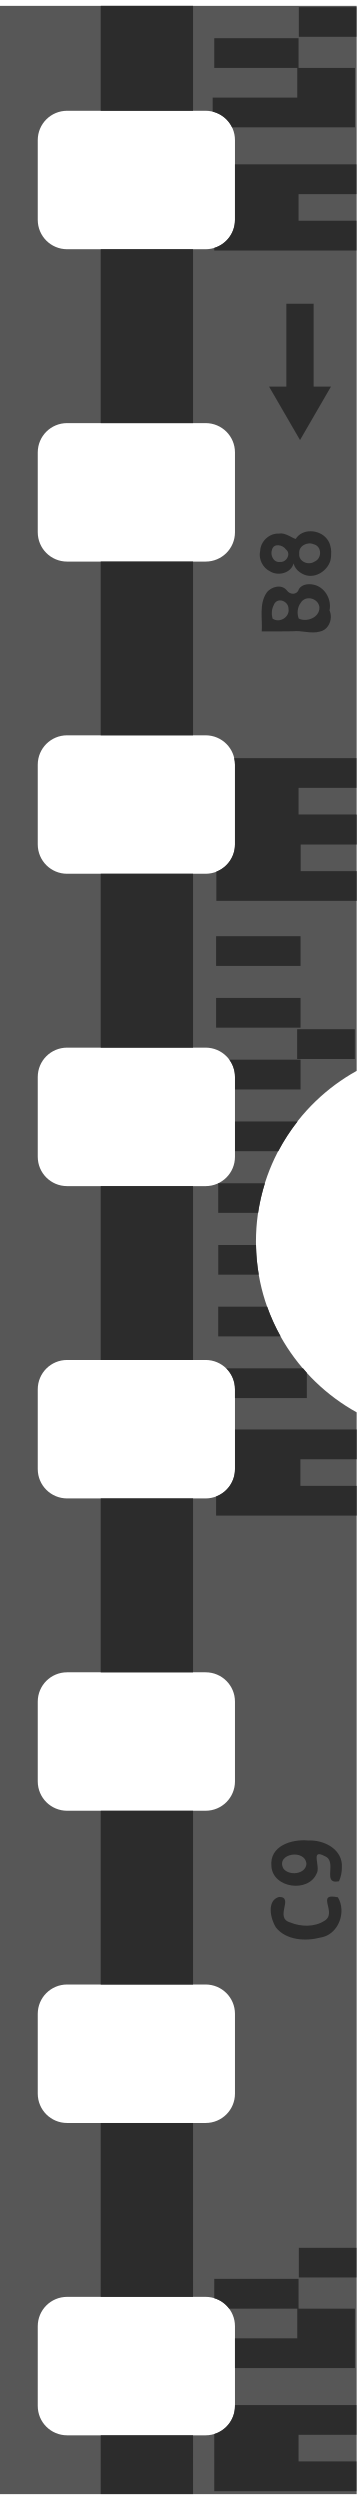
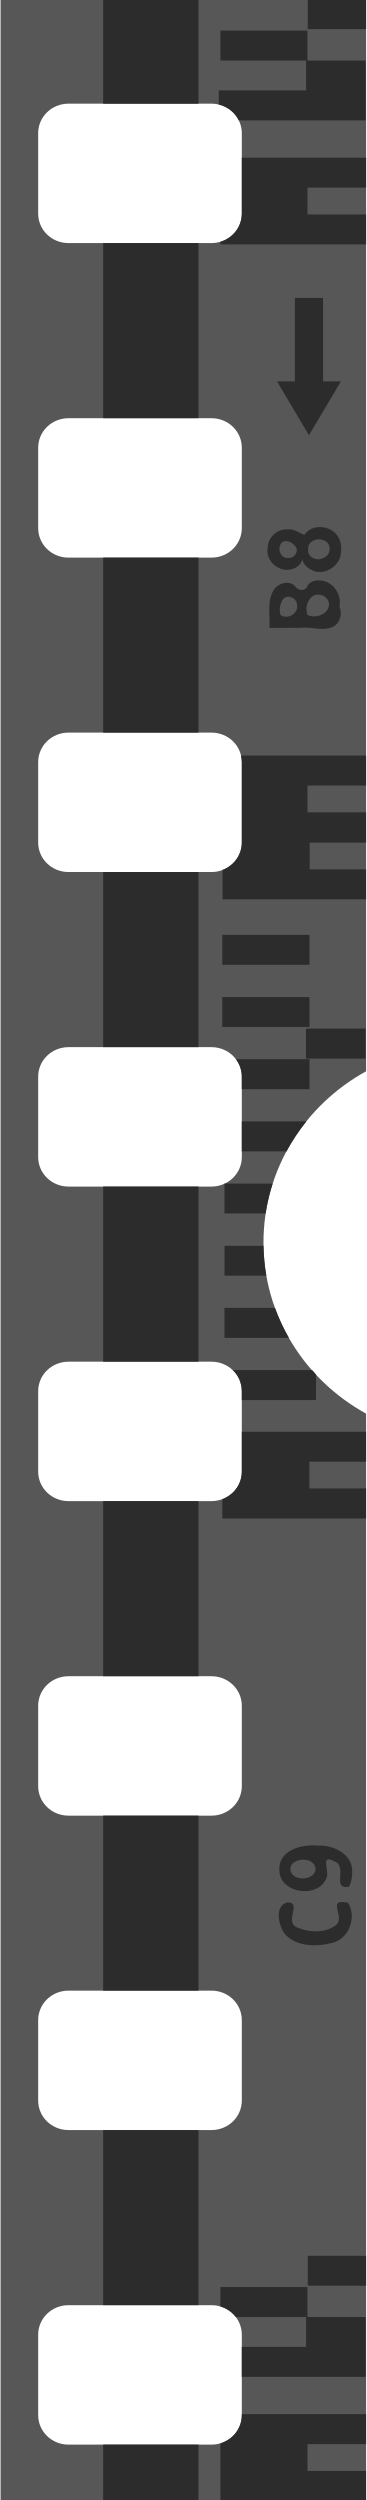
- <svg xmlns="http://www.w3.org/2000/svg" xml:space="preserve" width="107px" height="750px" style="shape-rendering:geometricPrecision; text-rendering:geometricPrecision; image-rendering:optimizeQuality; fill-rule:evenodd; clip-rule:evenodd" viewBox="0 0 11.817 82.441">
+ <svg xmlns="http://www.w3.org/2000/svg" xml:space="preserve" width="110px" height="750px" style="shape-rendering:geometricPrecision; text-rendering:geometricPrecision; image-rendering:optimizeQuality; fill-rule:evenodd; clip-rule:evenodd" viewBox="0 0 13.412 91.737">
  <defs>
    <style type="text/css">
   
    .fil1 {fill:#2C2C2C}
    .fil0 {fill:#575757}
   
  </style>
  </defs>
  <g id="Livello_x0020_1">
-     <g id="_339063504">
-       <path id="_339066504" class="fil0" d="M11.817 0l-11.817 0 0 3.754 0 74.934 0 3.753 11.817 0 0 -35.842c-1.989,-1.103 -3.337,-3.223 -3.337,-5.656 0,-2.434 1.348,-4.554 3.337,-5.657l0 -35.286zm-4.032 4.449l0 2.641c0,0.539 -0.434,0.973 -0.973,0.973l-4.588 0c-0.539,0 -0.973,-0.434 -0.973,-0.973l0 -2.641c0,-0.539 0.434,-0.973 0.973,-0.973l4.588 0c0.539,0 0.973,0.434 0.973,0.973zm0 10.348l0 2.642c0,0.539 -0.434,0.973 -0.973,0.973l-4.588 0c-0.539,0 -0.973,-0.434 -0.973,-0.973l0 -2.642c0,-0.539 0.434,-0.973 0.973,-0.973l4.588 0c0.539,0 0.973,0.434 0.973,0.973zm0 10.344l0 2.641c0,0.539 -0.434,0.973 -0.973,0.973l-4.588 0c-0.539,0 -0.973,-0.434 -0.973,-0.973l0 -2.641c0,-0.539 0.434,-0.973 0.973,-0.973l4.588 0c0.539,0 0.973,0.434 0.973,0.973zm0 10.348l0 2.642c0,0.539 -0.434,0.973 -0.973,0.973l-4.588 0c-0.539,0 -0.973,-0.434 -0.973,-0.973l0 -2.642c0,-0.539 0.434,-0.973 0.973,-0.973l4.588 0c0.539,0 0.973,0.434 0.973,0.973zm0 10.348l0 2.641c0,0.539 -0.434,0.973 -0.973,0.973l-4.588 0c-0.539,0 -0.973,-0.434 -0.973,-0.973l0 -2.641c0,-0.539 0.434,-0.973 0.973,-0.973l4.588 0c0.539,0 0.973,0.434 0.973,0.973zm0 10.348l0 2.641c0,0.539 -0.434,0.973 -0.973,0.973l-4.588 0c-0.539,0 -0.973,-0.434 -0.973,-0.973l0 -2.641c0,-0.539 0.434,-0.973 0.973,-0.973l4.588 0c0.539,0 0.973,0.434 0.973,0.973zm0 10.344l0 2.642c0,0.539 -0.434,0.973 -0.973,0.973l-4.588 0c-0.539,0 -0.973,-0.434 -0.973,-0.973l0 -2.642c0,-0.539 0.434,-0.973 0.973,-0.973l4.588 0c0.539,0 0.973,0.434 0.973,0.973zm0 10.349l0 2.641c0,0.539 -0.434,0.973 -0.973,0.973l-4.588 0c-0.539,0 -0.973,-0.434 -0.973,-0.973l0 -2.641c0,-0.539 0.434,-0.973 0.973,-0.973l4.588 0c0.539,0 0.973,0.434 0.973,0.973z" />
-       <path id="_339066024" class="fil1" d="M11.817 26.8l-0.009 0 0 -0.009 -1.916 0 0 -0.882 1.916 0 0 -0.986 -4.049 0c0.016,0.07 0.026,0.142 0.026,0.217l0 2.641c0,0.413 -0.256,0.762 -0.617,0.904l0 0.969 4.649 0 0 -0.986 -1.855 0 0 -0.882 1.855 0 0 -0.986 0 0zm0 20.367l0 0.986 -1.864 0 0 0.882 1.864 0 0 0.986 -4.657 0 0 -0.634c0.366,-0.14 0.626,-0.492 0.626,-0.908l0 -1.312 4.032 0zm-0.009 -47.125l-1.907 0 0 0.982 1.907 0 0 -0.982zm0 5.209l-4.023 0 0 1.838c0,0.44 -0.288,0.808 -0.686,0.93l0 0.087 4.709 0 0 -0.986 -1.916 0 0 -0.882 1.916 0 0 -0.986 -0 0zm0 69.029l-1.907 0 0 0.982 1.907 0 0 -0.982zm0 5.209l-4.023 0 0 0.03c0,0.44 -0.288,0.808 -0.686,0.93l0 1.894 4.709 0 0 -0.986 -1.916 0 0 -0.882 1.916 0 0 -0.986 -0 0zm-0.048 -77.432l-1.868 0 0 -0.986 -2.793 0 0 0.986 2.75 0 0 0.982 -2.802 0 0 0.465c0.284,0.07 0.519,0.263 0.643,0.521l4.071 0 0 -1.968 0 0zm0 74.238l-1.868 0 0 -0.986 -2.793 0 0 0.639c0.2,0.061 0.373,0.184 0.495,0.348l2.255 0 0 0.982 -2.064 0 0 0.986 3.975 0 0 -1.968 -0 0zm-0.004 -42.389l-1.911 0 0 0.986 1.911 0 0 -0.986zm-0.43 27.657c-0.045,-0.526 -0.621,-0.802 -1.112,-0.778 -0.545,-0.054 -1.295,0.177 -1.221,0.856 0.046,0.726 1.226,0.885 1.499,0.235 0.14,-0.226 -0.226,-0.838 0.265,-0.574 0.445,0.171 -0.114,0.95 0.474,0.834 0.065,-0.146 0.099,-0.305 0.096,-0.465 0.002,-0.037 0.003,-0.074 0,-0.109l0 0zm-0.013 1.508c-0.006,-0.141 -0.045,-0.282 -0.117,-0.404 -0.769,-0.163 0.008,0.517 -0.452,0.782 -0.326,0.209 -0.779,0.196 -1.125,0.052 -0.544,-0.151 0.139,-0.849 -0.374,-0.847 -0.421,0.121 -0.281,0.733 -0.104,1.012 0.342,0.429 0.986,0.463 1.481,0.334 0.441,-0.07 0.708,-0.508 0.691,-0.93l0 0zm-0.339 -44.979c-0.005,-0.161 -0.047,-0.32 -0.152,-0.443 -0.246,-0.307 -0.807,-0.342 -1.025,0.013 -0.124,-0.031 -0.348,-0.218 -0.552,-0.178 -0.324,-0.017 -0.614,0.258 -0.626,0.578 -0.061,0.268 0.087,0.561 0.335,0.678 0.268,0.161 0.691,0.053 0.773,-0.269 0.034,0.155 0.157,0.278 0.295,0.347 0.361,0.2 0.816,-0.069 0.925,-0.439 0.021,-0.09 0.029,-0.19 0.026,-0.287l0 0zm-0.009 -5.478l-0.574 0 0 -2.746 -0.904 0 0 2.746 -0.573 0 0.513 0.886 0.513 0.886 0.513 -0.886 0.513 -0.886 0 0zm-0.004 7.629c0.001,-0.073 -0.014,-0.147 -0.043,-0.213 0.072,-0.338 -0.124,-0.72 -0.456,-0.834 -0.187,-0.06 -0.447,-0.057 -0.56,0.13 -0.06,0.198 -0.292,0.193 -0.4,0.039 -0.174,-0.217 -0.522,-0.124 -0.669,0.078 -0.256,0.381 -0.132,0.855 -0.161,1.282 0.341,0.006 0.684,-0.003 1.025,-0.004 0.302,-0.036 0.606,0.094 0.904,0.009 0.226,-0.046 0.359,-0.268 0.361,-0.487l0 0zm-0.356 -2.129c0.003,0.123 -0.058,0.247 -0.187,0.3 -0.205,0.137 -0.535,-0.006 -0.504,-0.269 -0.028,-0.25 0.268,-0.4 0.478,-0.308 0.142,0.036 0.21,0.155 0.213,0.278l0 0zm-0.022 1.82c0.008,0.329 -0.419,0.499 -0.686,0.365 -0.064,-0.171 -0.044,-0.379 0.07,-0.526 0.166,-0.266 0.593,-0.141 0.617,0.161l-0 0zm-0.417 25.355c-0.044,-0.048 -0.084,-0.098 -0.126,-0.148l-2.542 0c0.178,0.176 0.287,0.423 0.287,0.695l0 0.291 2.381 0 0 -0.839zm-0.013 16.271c-0.025,0.349 -0.583,0.405 -0.765,0.152 -0.257,-0.499 0.724,-0.658 0.765,-0.152zm-0.195 -30.737l-2.798 0 0 0.986 2.798 0 0 -0.986zm0 2.046l-2.798 0 0 0.986 2.798 0 0 -0.986zm0 2.046l-2.359 0c0.117,0.161 0.187,0.358 0.187,0.573l0 0.413 2.172 0 0 -0.986zm-0.1 2.046l-2.072 0 0 0.986 1.434 0c0.183,-0.349 0.397,-0.678 0.639,-0.986zm-0.295 -16.93c-0.003,0.25 -0.325,0.422 -0.534,0.269 -0.039,-0.145 -0.031,-0.308 0.039,-0.443 0.103,-0.287 0.494,-0.147 0.491,0.122 0.003,0.017 0.005,0.035 0.004,0.052zm-0.013 -1.894c0.021,0.144 -0.112,0.304 -0.274,0.287 -0.216,0.026 -0.329,-0.226 -0.265,-0.404 0.057,-0.226 0.354,-0.168 0.461,-0.013 0.046,0.037 0.071,0.082 0.078,0.13l0 0zm-0.252 25.946c-0.175,-0.314 -0.326,-0.643 -0.447,-0.986l-1.621 0 0 0.986 2.068 0 0 0zm-0.521 -5.074l-1.547 0 0 0.982 1.321 0c0.05,-0.336 0.127,-0.665 0.226,-0.982l0 0zm-0.204 3.028c-0.054,-0.319 -0.085,-0.648 -0.091,-0.982l-1.251 0 0 0.982 1.342 0z" />
-       <path id="_339066048" class="fil1" d="M6.396 0l-3.059 0 0 3.476 3.059 0 0 -3.476zm0 8.063l-3.059 0 0 5.761 3.059 0 0 -5.761zm0 10.348l-3.059 0 0 5.756 3.059 0 0 -5.756zm0 10.344l-3.059 0 0 5.761 3.059 0 0 -5.761zm0 10.349l-3.059 0 0 5.761 3.059 0 0 -5.761zm0 10.348l-3.059 0 0 5.761 3.059 0 0 -5.761zm0 10.348l-3.059 0 0 5.756 3.059 0 0 -5.756zm0 10.344l-3.059 0 0 5.761 3.059 0 0 -5.761zm0 10.348l-3.059 0 0 1.946 3.059 0 0 -1.946z" />
+     <g id="_372925968">
+       <path id="_372470984" class="fil0" d="M13.412 51.873c-2.247,-1.238 -3.765,-3.586 -3.765,-6.281 0,-2.694 1.518,-5.043 3.765,-6.281l0 -39.311 -13.412 0 0 91.736 13.412 0 0 -39.864zm-4.56 -46.984l0 2.946c0,0.601 -0.497,1.085 -1.113,1.085l-5.247 0c-0.617,0 -1.113,-0.484 -1.113,-1.085l0 -2.946c0,-0.601 0.496,-1.085 1.113,-1.085l5.247 0c0.616,0 1.113,0.484 1.113,1.085zm0 11.542l0 2.946c0,0.601 -0.497,1.085 -1.113,1.085l-5.247 0c-0.617,0 -1.113,-0.484 -1.113,-1.085l0 -2.946c0,-0.601 0.496,-1.085 1.113,-1.085l5.247 0c0.616,0 1.113,0.484 1.113,1.085zm0 11.537l0 2.946c0,0.601 -0.497,1.085 -1.113,1.085l-5.247 0c-0.617,0 -1.113,-0.484 -1.113,-1.085l0 -2.946c0,-0.601 0.496,-1.085 1.113,-1.085l5.247 0c0.616,0 1.113,0.484 1.113,1.085zm0 11.542l0 2.946c0,0.601 -0.497,1.085 -1.113,1.085l-5.247 0c-0.617,0 -1.113,-0.484 -1.113,-1.085l0 -2.946c0,-0.601 0.496,-1.085 1.113,-1.085l5.247 0c0.616,0 1.113,0.484 1.113,1.085zm0 11.542l0 2.946c0,0.601 -0.497,1.085 -1.113,1.085l-5.247 0c-0.617,0 -1.113,-0.484 -1.113,-1.085l0 -2.946c0,-0.601 0.496,-1.085 1.113,-1.085l5.247 0c0.616,0 1.113,0.484 1.113,1.085zm0 11.542l0 2.946c0,0.601 -0.497,1.085 -1.113,1.085l-5.247 0c-0.617,0 -1.113,-0.484 -1.113,-1.085l0 -2.946c0,-0.601 0.496,-1.085 1.113,-1.085l5.247 0c0.616,0 1.113,0.484 1.113,1.085zm0 11.537l0 2.946c0,0.601 -0.497,1.085 -1.113,1.085l-5.247 0c-0.617,0 -1.113,-0.484 -1.113,-1.085l0 -2.946c0,-0.601 0.496,-1.085 1.113,-1.085l5.247 0c0.616,0 1.113,0.484 1.113,1.085zm0 11.542l0 2.946c0,0.601 -0.497,1.086 -1.113,1.086l-5.247 0c-0.617,0 -1.113,-0.484 -1.113,-1.086l0 -2.946c0,-0.601 0.496,-1.085 1.113,-1.085l5.247 0c0.616,0 1.113,0.484 1.113,1.085z" />
+       <path id="_372402064" class="fil1" d="M13.412 29.809l-2.15 0 0 -0.984 2.15 0 0 -1.1 -4.59 0c0.018,0.078 0.03,0.159 0.03,0.242l0 2.946c0,0.46 -0.292,0.85 -0.706,1.008l0 1.081 5.266 0 0 -1.1 -2.071 0 0 -0.984 2.071 0 0 -1.11zm-2.14 -29.809l2.14 0 0 1.07 -2.14 0 0 -1.07zm2.14 5.785l0 1.1 -2.15 0 0 0.984 2.15 0 0 1.1 -5.345 0 0 -0.097c0.456,-0.136 0.785,-0.547 0.785,-1.037l0 -2.05 4.56 0zm0 46.75l0 1.1 -2.081 0 0 0.984 2.081 0 0 1.1 -5.276 0 0 -0.707c0.419,-0.156 0.716,-0.548 0.716,-1.013l0 -1.463 4.56 0zm0 30.241l0 1.095 -2.14 0 0 -1.095 2.14 0zm0 5.81l0 1.1 -2.15 0 0 0.984 2.15 0 0 1.067 -5.345 0 0 -2.079c0.456,-0.136 0.785,-0.547 0.785,-1.037l0 -0.034 4.56 0zm-0.014 -86.364l-2.137 0 0 -1.1 -3.195 0 0 1.1 3.145 0 0 1.095 -3.205 0 0 0.519c0.325,0.078 0.594,0.293 0.735,0.582l4.656 0 0 -2.195 0 0zm0 82.801l-2.137 0 0 -1.1 -3.195 0 0 0.712c0.229,0.068 0.427,0.205 0.566,0.388l2.579 0 0 1.095 -2.36 0 0 1.1 4.546 0 0 -2.195 -0 0zm-0.005 -47.279l-2.186 0 0 1.1 2.186 0 0 -1.1zm-0.492 30.847c-0.051,-0.587 -0.71,-0.895 -1.272,-0.867 -0.623,-0.061 -1.481,0.197 -1.396,0.954 0.053,0.81 1.402,0.987 1.714,0.262 0.16,-0.252 -0.259,-0.935 0.303,-0.64 0.509,0.19 -0.13,1.06 0.542,0.93 0.074,-0.163 0.113,-0.34 0.109,-0.518 0.002,-0.042 0.003,-0.082 0,-0.121l0 0zm-0.015 1.681c-0.007,-0.157 -0.051,-0.314 -0.134,-0.451 -0.879,-0.182 0.009,0.577 -0.516,0.872 -0.373,0.234 -0.891,0.219 -1.287,0.058 -0.623,-0.168 0.158,-0.947 -0.427,-0.945 -0.481,0.135 -0.321,0.818 -0.119,1.129 0.391,0.479 1.128,0.517 1.694,0.373 0.504,-0.078 0.809,-0.567 0.79,-1.037l0 0zm-0.387 -50.167c-0.006,-0.179 -0.054,-0.357 -0.174,-0.494 -0.282,-0.343 -0.922,-0.382 -1.173,0.015 -0.142,-0.035 -0.398,-0.243 -0.631,-0.199 -0.37,-0.019 -0.703,0.288 -0.716,0.645 -0.07,0.299 0.099,0.625 0.383,0.756 0.306,0.179 0.791,0.06 0.884,-0.3 0.039,0.173 0.179,0.31 0.338,0.387 0.412,0.223 0.933,-0.077 1.058,-0.489 0.024,-0.101 0.033,-0.212 0.03,-0.32l0 0zm-0.01 -6.11l-0.656 0 0 -3.062 -1.033 0 0 3.062 -0.656 0 0.586 0.989 0.586 0.988 0.586 -0.988 0.586 -0.989 0 0zm-0.005 8.509c0.001,-0.081 -0.016,-0.164 -0.05,-0.238 0.082,-0.378 -0.142,-0.803 -0.522,-0.93 -0.213,-0.067 -0.511,-0.063 -0.641,0.145 -0.068,0.221 -0.334,0.215 -0.457,0.043 -0.199,-0.241 -0.597,-0.139 -0.765,0.087 -0.293,0.425 -0.151,0.953 -0.184,1.429 0.39,0.007 0.782,-0.004 1.173,-0.005 0.345,-0.04 0.693,0.105 1.034,0.01 0.259,-0.051 0.411,-0.299 0.412,-0.543l0 0zm-0.408 -2.374c0.003,0.137 -0.066,0.275 -0.214,0.334 -0.235,0.152 -0.612,-0.007 -0.576,-0.301 -0.032,-0.279 0.306,-0.446 0.546,-0.344 0.162,0.04 0.24,0.173 0.243,0.31l0 0zm-0.025 2.03c0.009,0.367 -0.479,0.556 -0.785,0.407 -0.074,-0.191 -0.05,-0.422 0.08,-0.586 0.19,-0.296 0.679,-0.157 0.706,0.179l-0 0zm-0.477 28.279c-0.05,-0.053 -0.096,-0.11 -0.144,-0.165l-2.907 0c0.204,0.197 0.328,0.472 0.328,0.775l0 0.325 2.723 0 0 -0.935zm-0.015 18.147c-0.029,0.389 -0.667,0.452 -0.875,0.169 -0.294,-0.557 0.828,-0.734 0.875,-0.169zm-0.224 -34.282l-3.2 0 0 1.1 3.2 0 0 -1.1zm0 2.282l-3.2 0 0 1.1 3.2 0 0 -1.1zm0 2.282l-2.698 0c0.134,0.179 0.214,0.399 0.214,0.64l0 0.46 2.484 0 0 -1.1zm-0.114 2.282l-2.37 0 0 1.1 1.64 0c0.209,-0.389 0.454,-0.757 0.73,-1.1zm-0.338 -18.883c-0.003,0.279 -0.372,0.471 -0.611,0.3 -0.045,-0.162 -0.035,-0.344 0.045,-0.494 0.118,-0.32 0.565,-0.164 0.562,0.136 0.003,0.019 0.005,0.04 0.005,0.058zm-0.015 -2.113c0.023,0.161 -0.129,0.339 -0.313,0.32 -0.246,0.029 -0.376,-0.252 -0.303,-0.451 0.065,-0.252 0.405,-0.188 0.527,-0.014 0.052,0.042 0.081,0.092 0.089,0.145l0 0zm-0.288 28.939c-0.201,-0.35 -0.372,-0.717 -0.512,-1.1l-1.853 0 0 1.1 2.365 0 0 0zm-0.596 -5.66l-1.769 0 0 1.095 1.51 0c0.057,-0.375 0.145,-0.741 0.258,-1.095l0 0zm-0.233 3.377c-0.062,-0.356 -0.098,-0.723 -0.104,-1.095l-1.431 0 0 1.095 1.535 0z" />
+       <path id="_372470816" class="fil1" d="M3.764 0l0 3.804 3.498 0 0 -3.804 -3.498 0zm3.498 91.736l-3.498 0 0 -2.031 3.498 0 0 2.031zm0 -82.816l-3.498 0 0 6.425 3.498 0 0 -6.425zm0 11.542l-3.498 0 0 6.42 3.498 0 0 -6.42zm0 11.537l-3.498 0 0 6.425 3.498 0 0 -6.425zm0 11.542l-3.498 0 0 6.425 3.498 0 0 -6.425zm0 11.542l-3.498 0 0 6.425 3.498 0 0 -6.425zm0 11.542l-3.498 0 0 6.42 3.498 0 0 -6.42zm0 11.537l-3.498 0 0 6.425 3.498 0 0 -6.425z" />
    </g>
  </g>
</svg>
